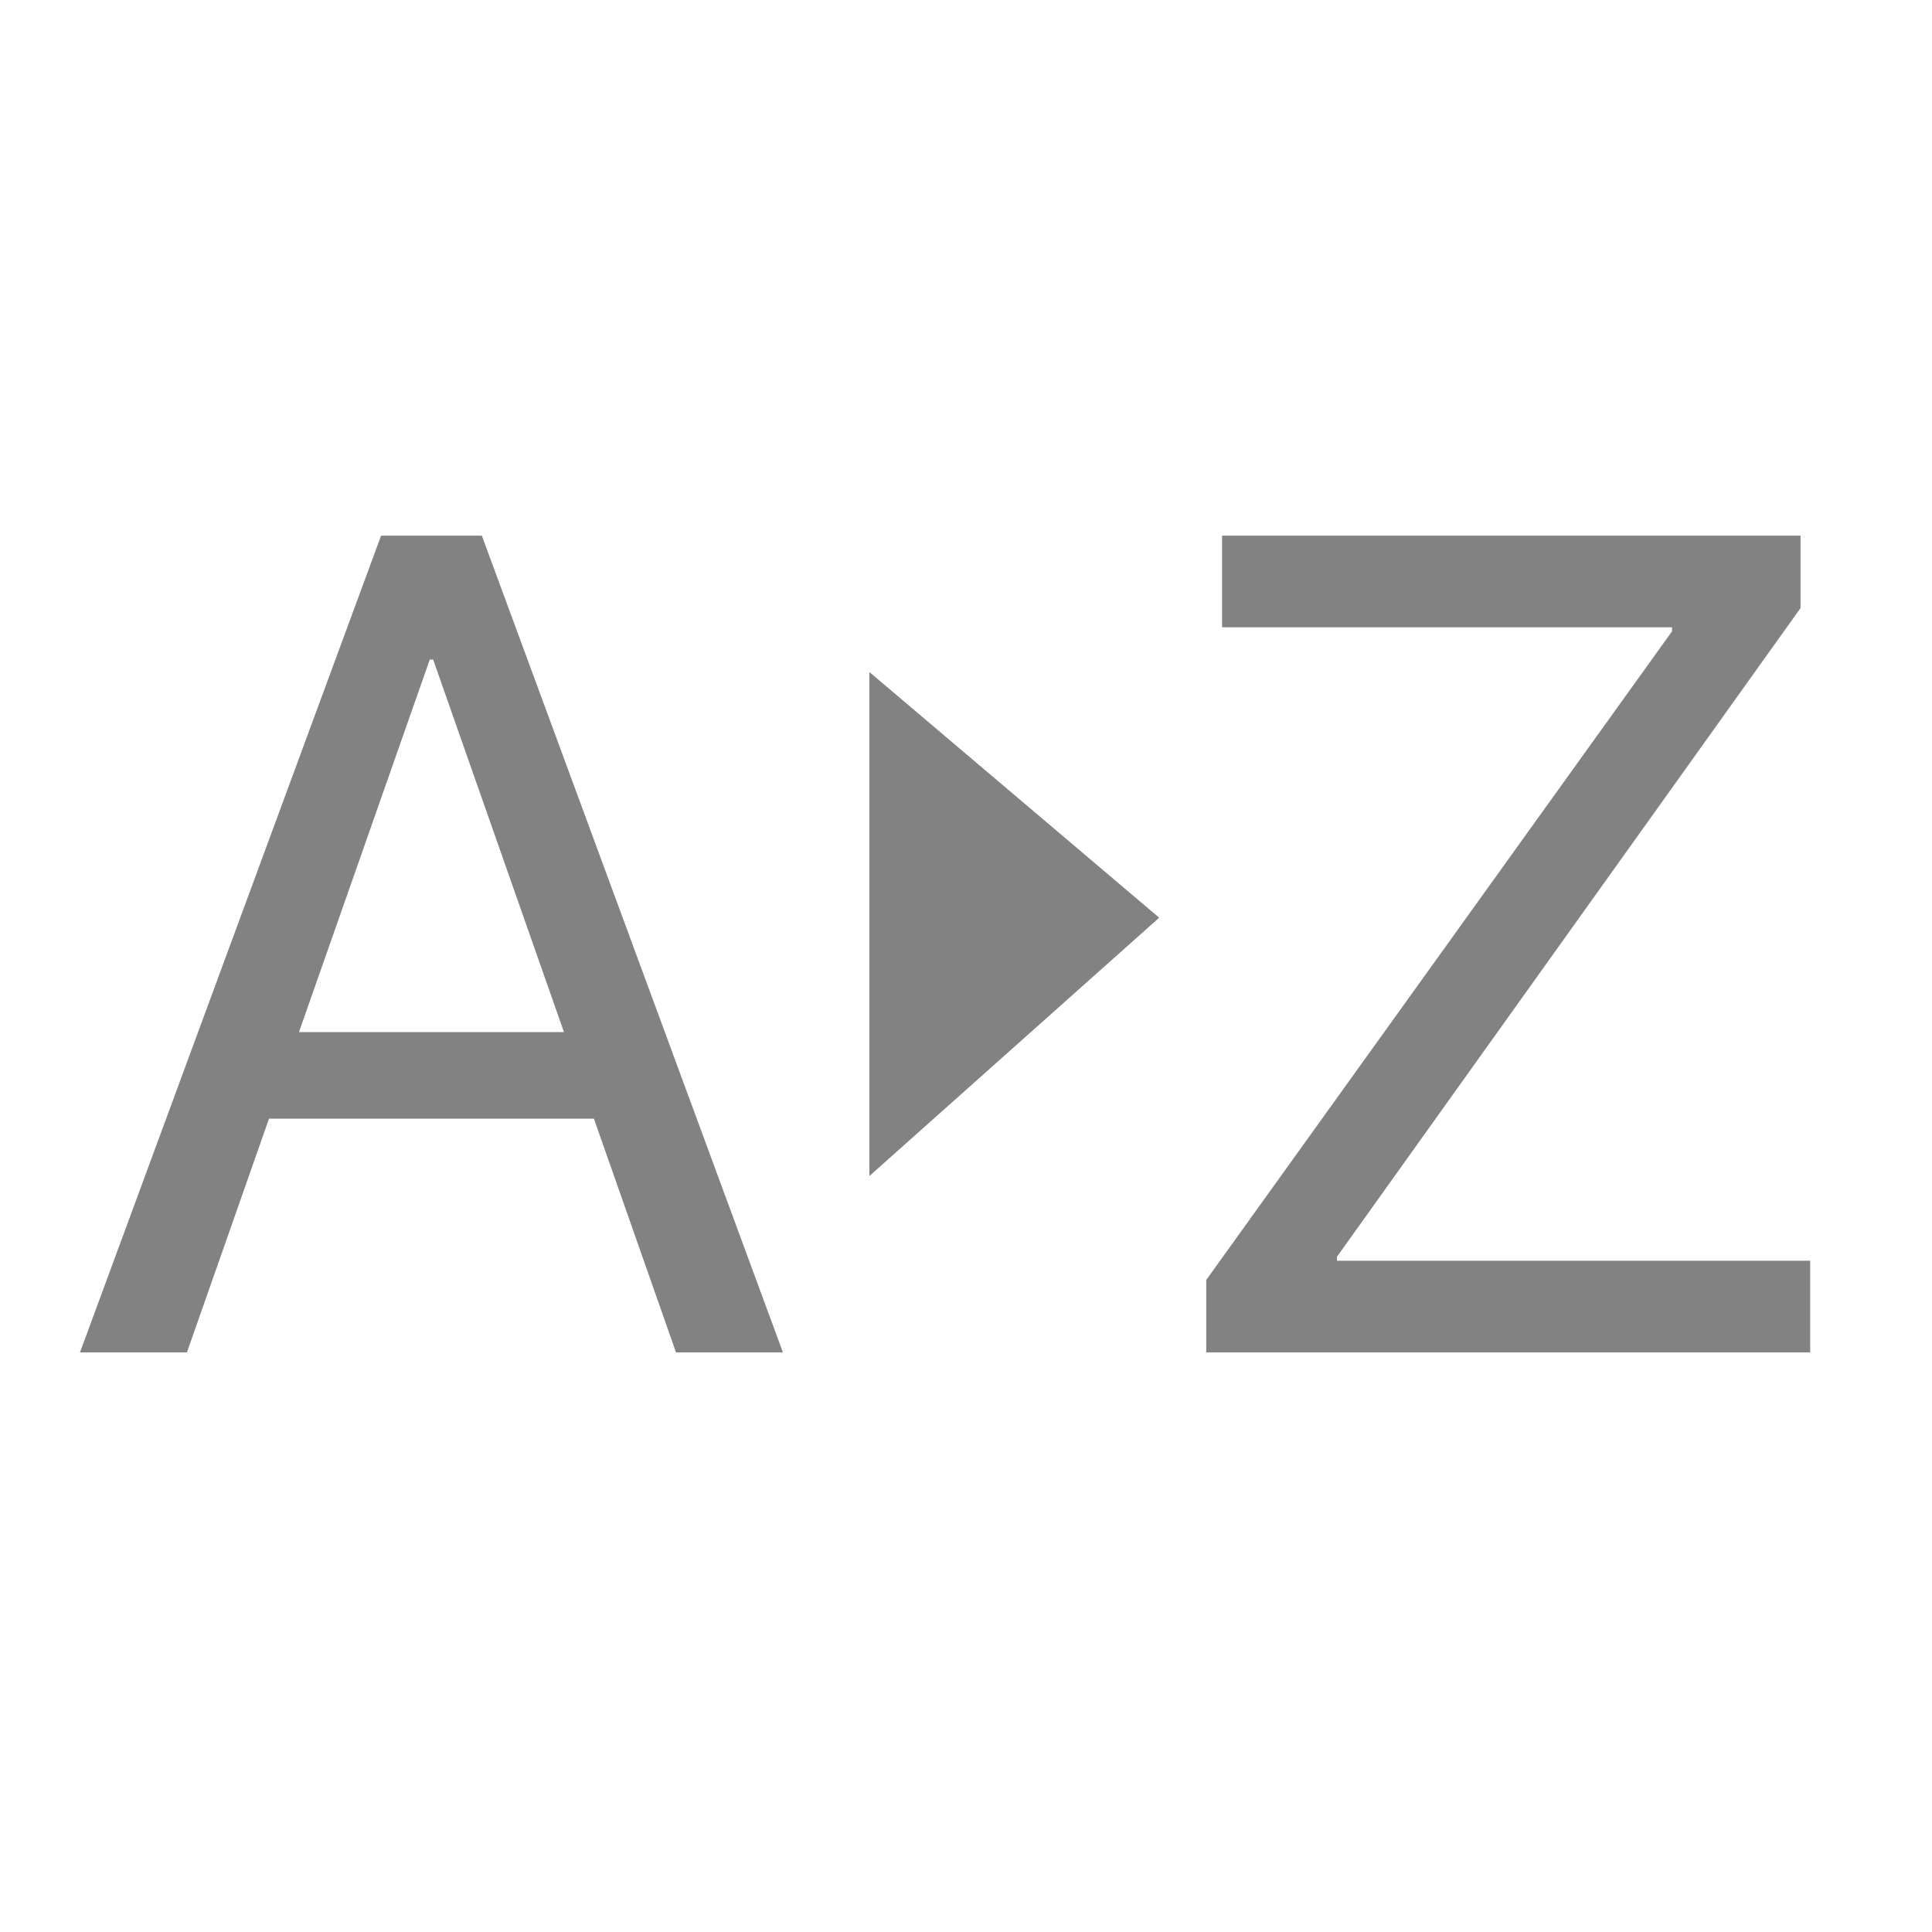
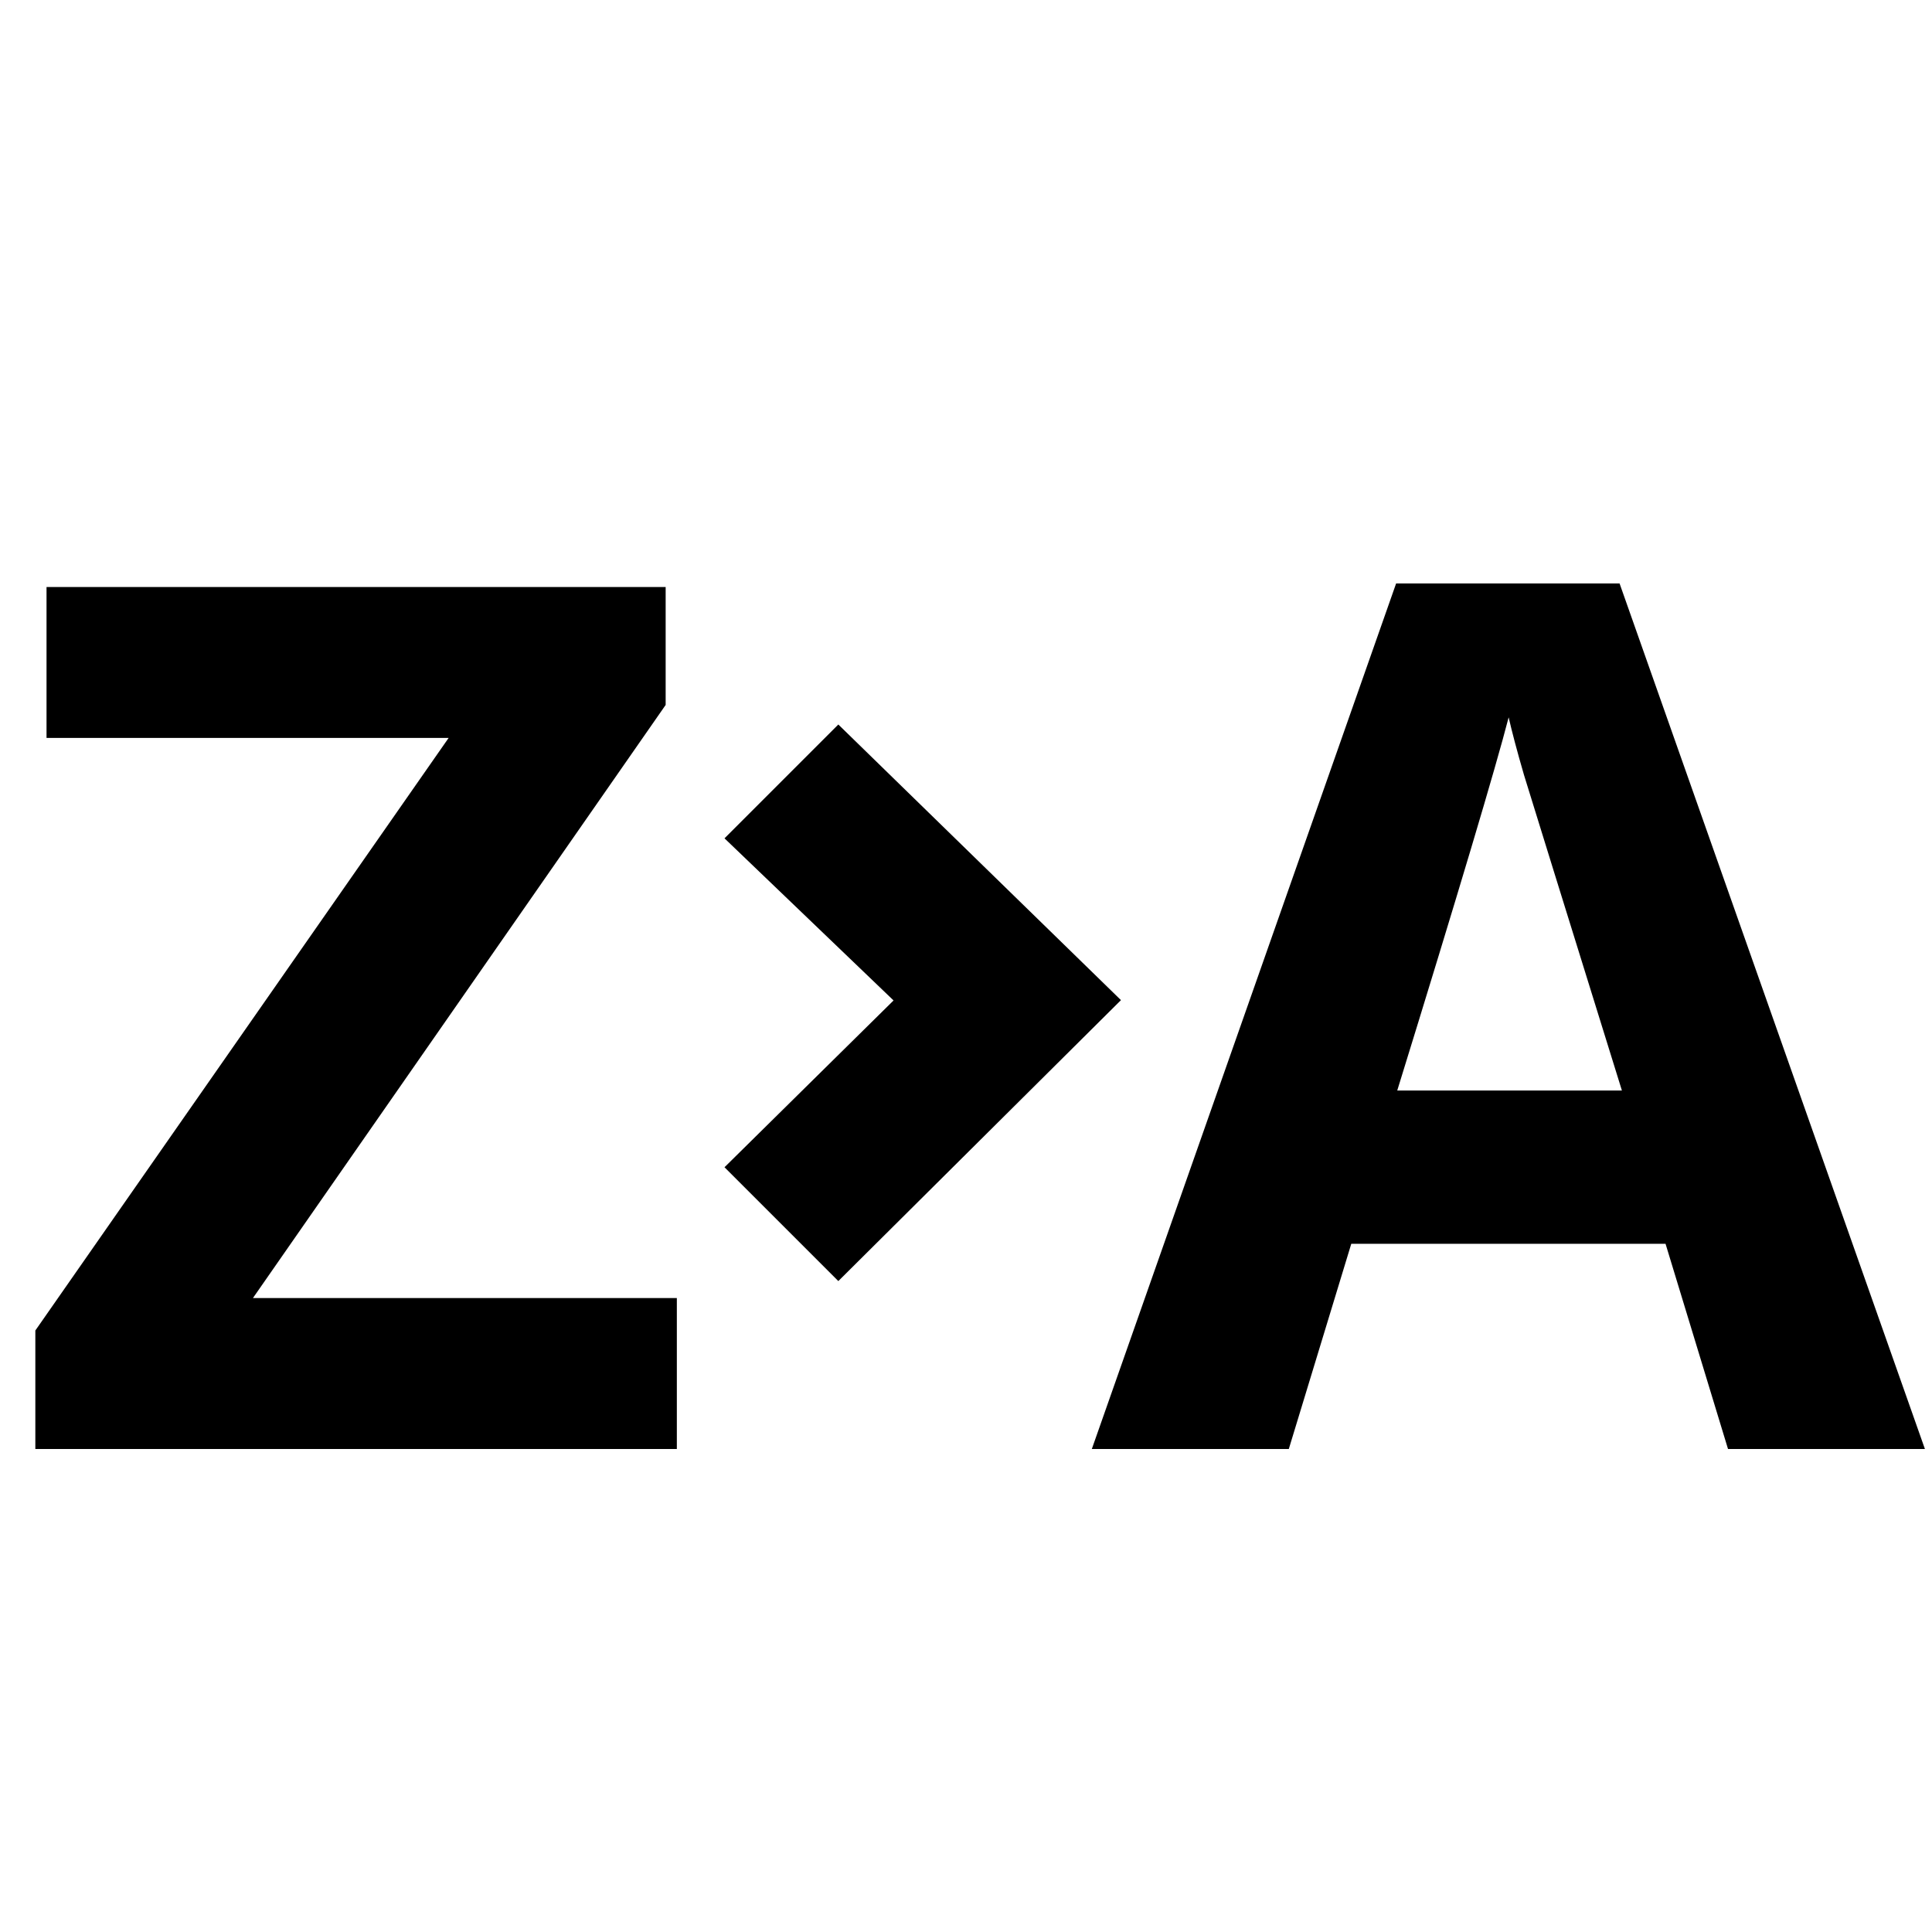
- <svg xmlns="http://www.w3.org/2000/svg" width="20" height="20" viewBox="0 0 20 20" fill="none">
-   <path d="M6.998 14H8.105L4.988 5.545H3.945L0.828 14H1.935L2.785 11.58H6.148L6.998 14ZM4.449 6.828H4.484L5.838 10.684H3.095L4.449 6.828ZM12.487 14H18.739V13.051H13.84V13.01L18.639 6.295V5.545H12.651V6.494H17.309V6.535L12.487 13.25V14Z" fill="#828282" />
-   <path d="M12 9.5L9 6.957V12.174L12 9.5Z" fill="#828282" />
+ <svg xmlns="http://www.w3.org/2000/svg" width="24" height="24" viewBox="0 0 24 24" fill="none">
+   <path d="M8.408 18H0.439V16.528L5.573 9.167H0.578V7.292H8.269V8.757L3.142 16.125H8.408V18ZM21.466 18L20.69 15.451H16.786L16.01 18H13.563L17.343 7.248H20.119L23.912 18H21.466ZM20.148 13.547C19.43 11.237 19.025 9.931 18.932 9.628C18.844 9.326 18.781 9.086 18.741 8.911C18.58 9.536 18.119 11.081 17.357 13.547H20.148Z" fill="currentColor" />
+   <path d="M13.925 12.424L10.414 9L9 10.414L11.1 12.428L9 14.5L10.414 15.914L13.925 12.424Z" fill="currentColor" />
</svg>
